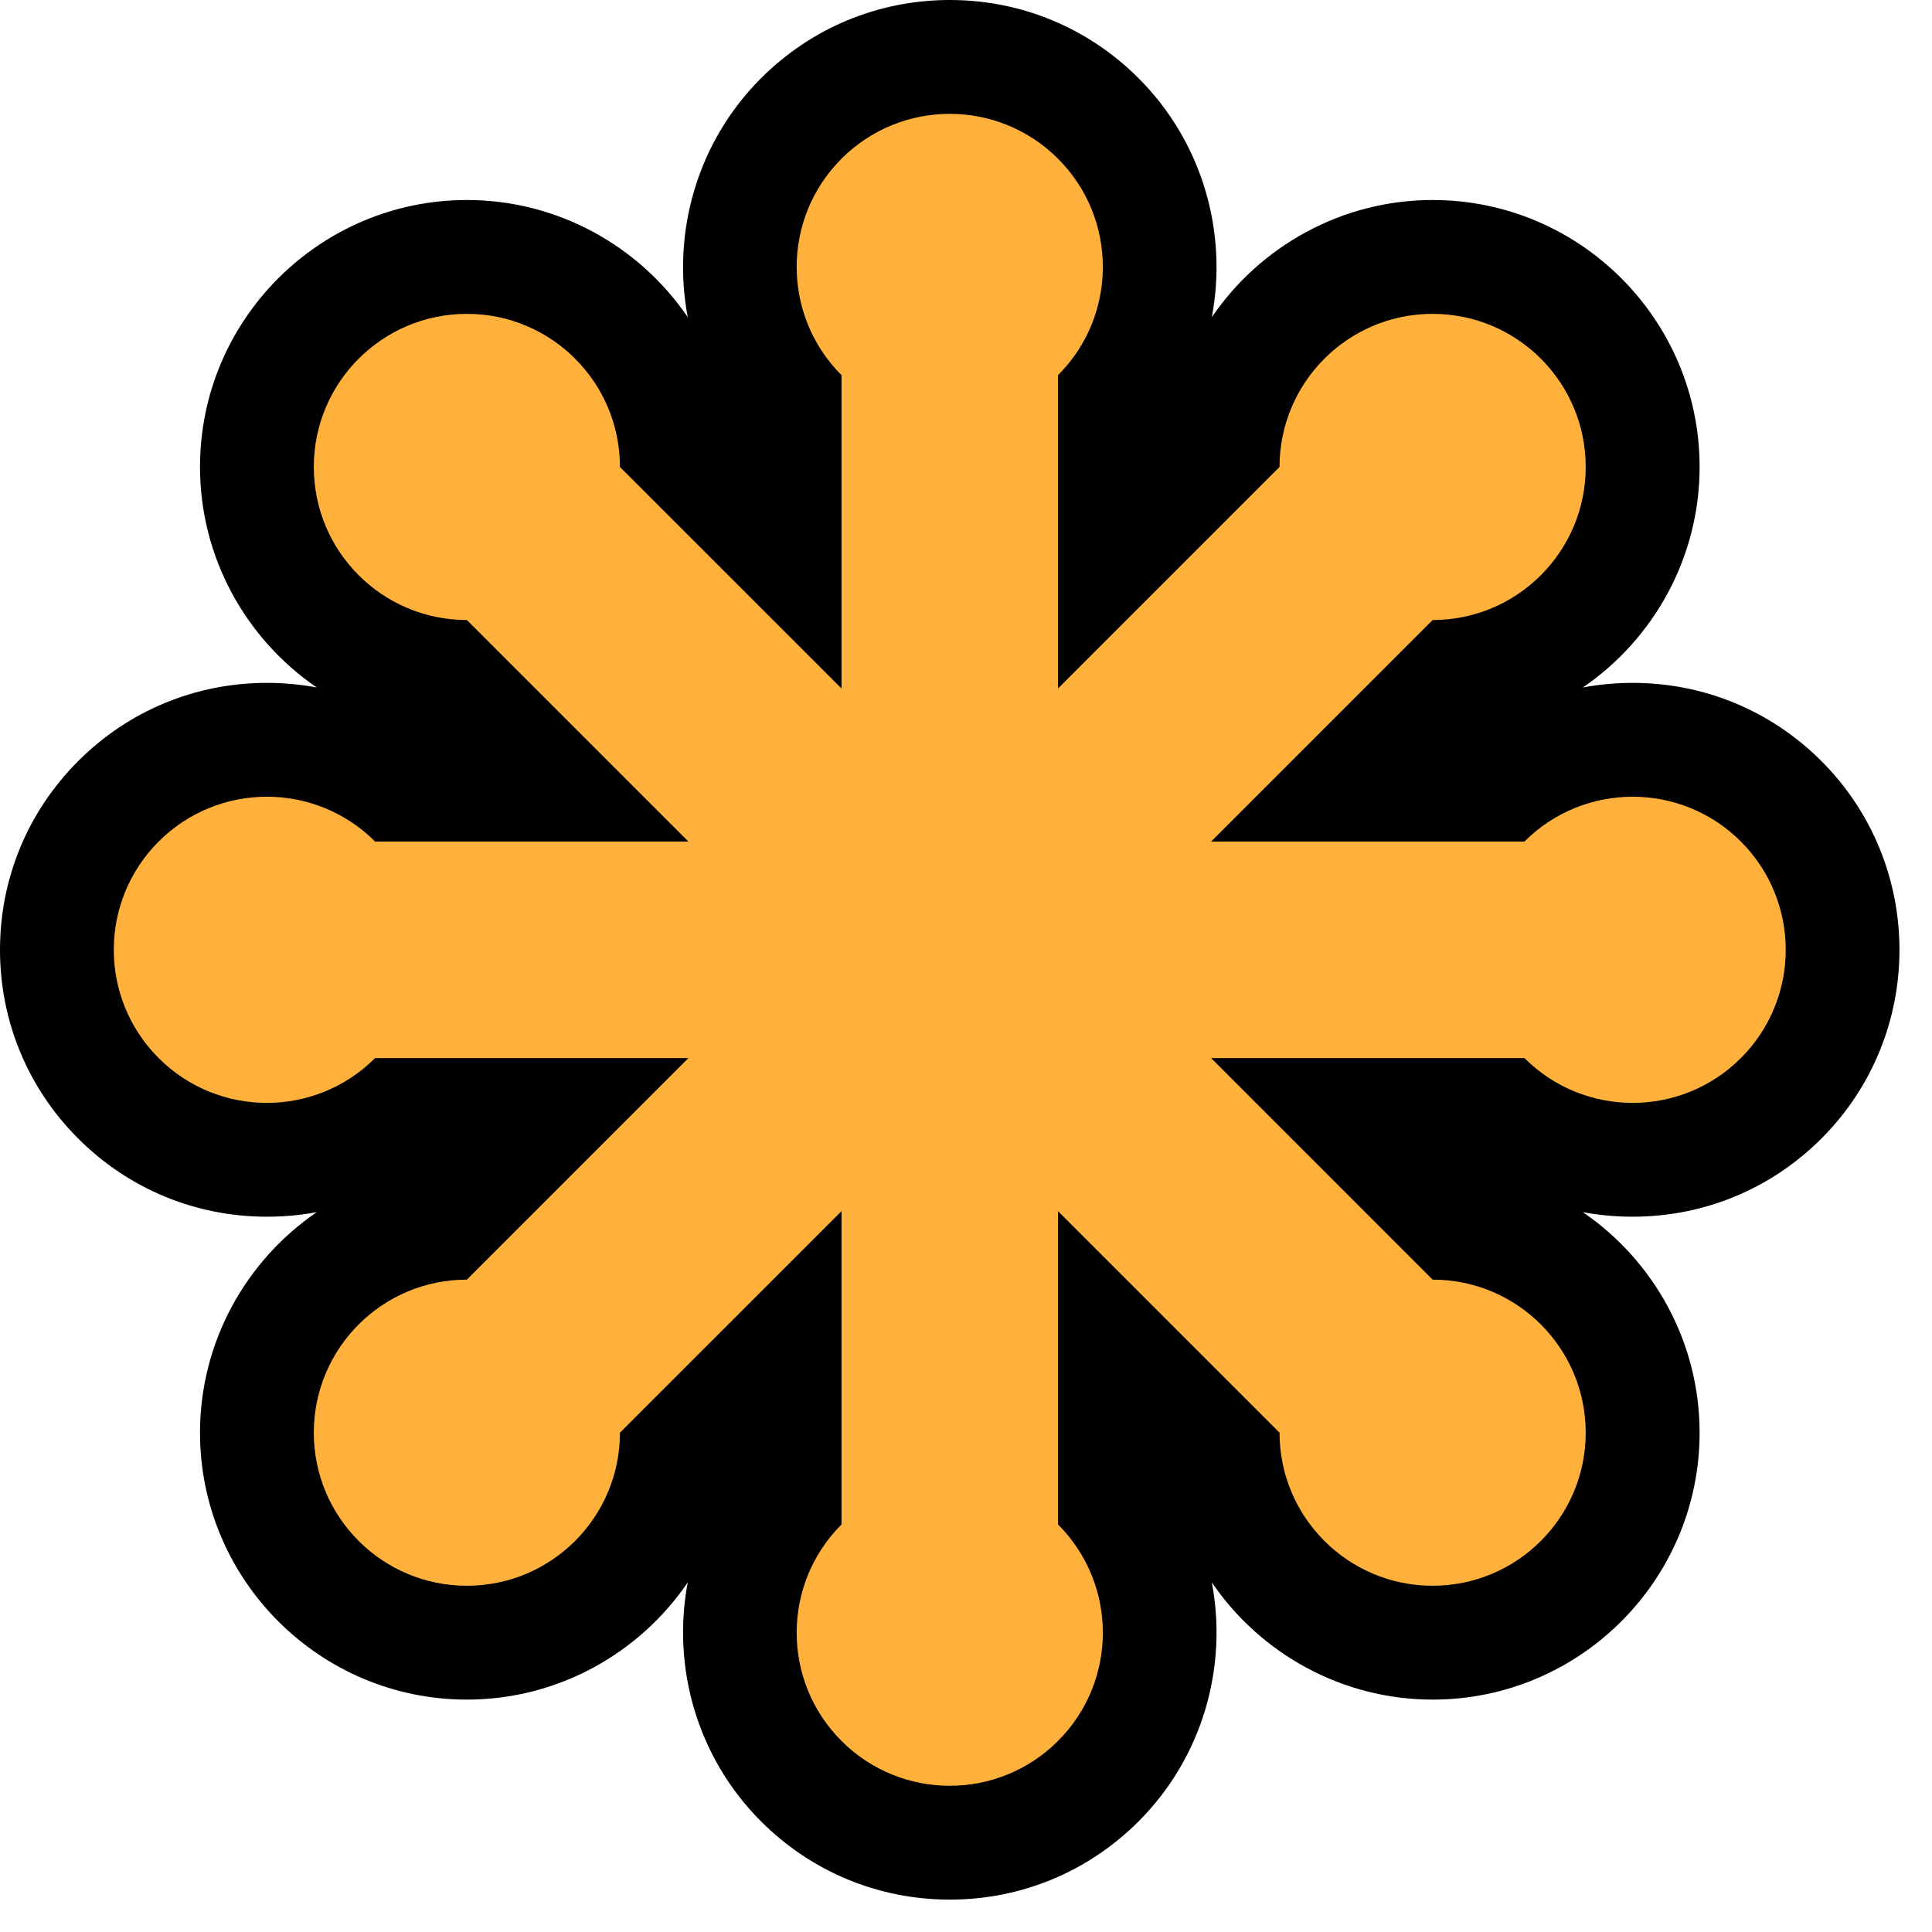
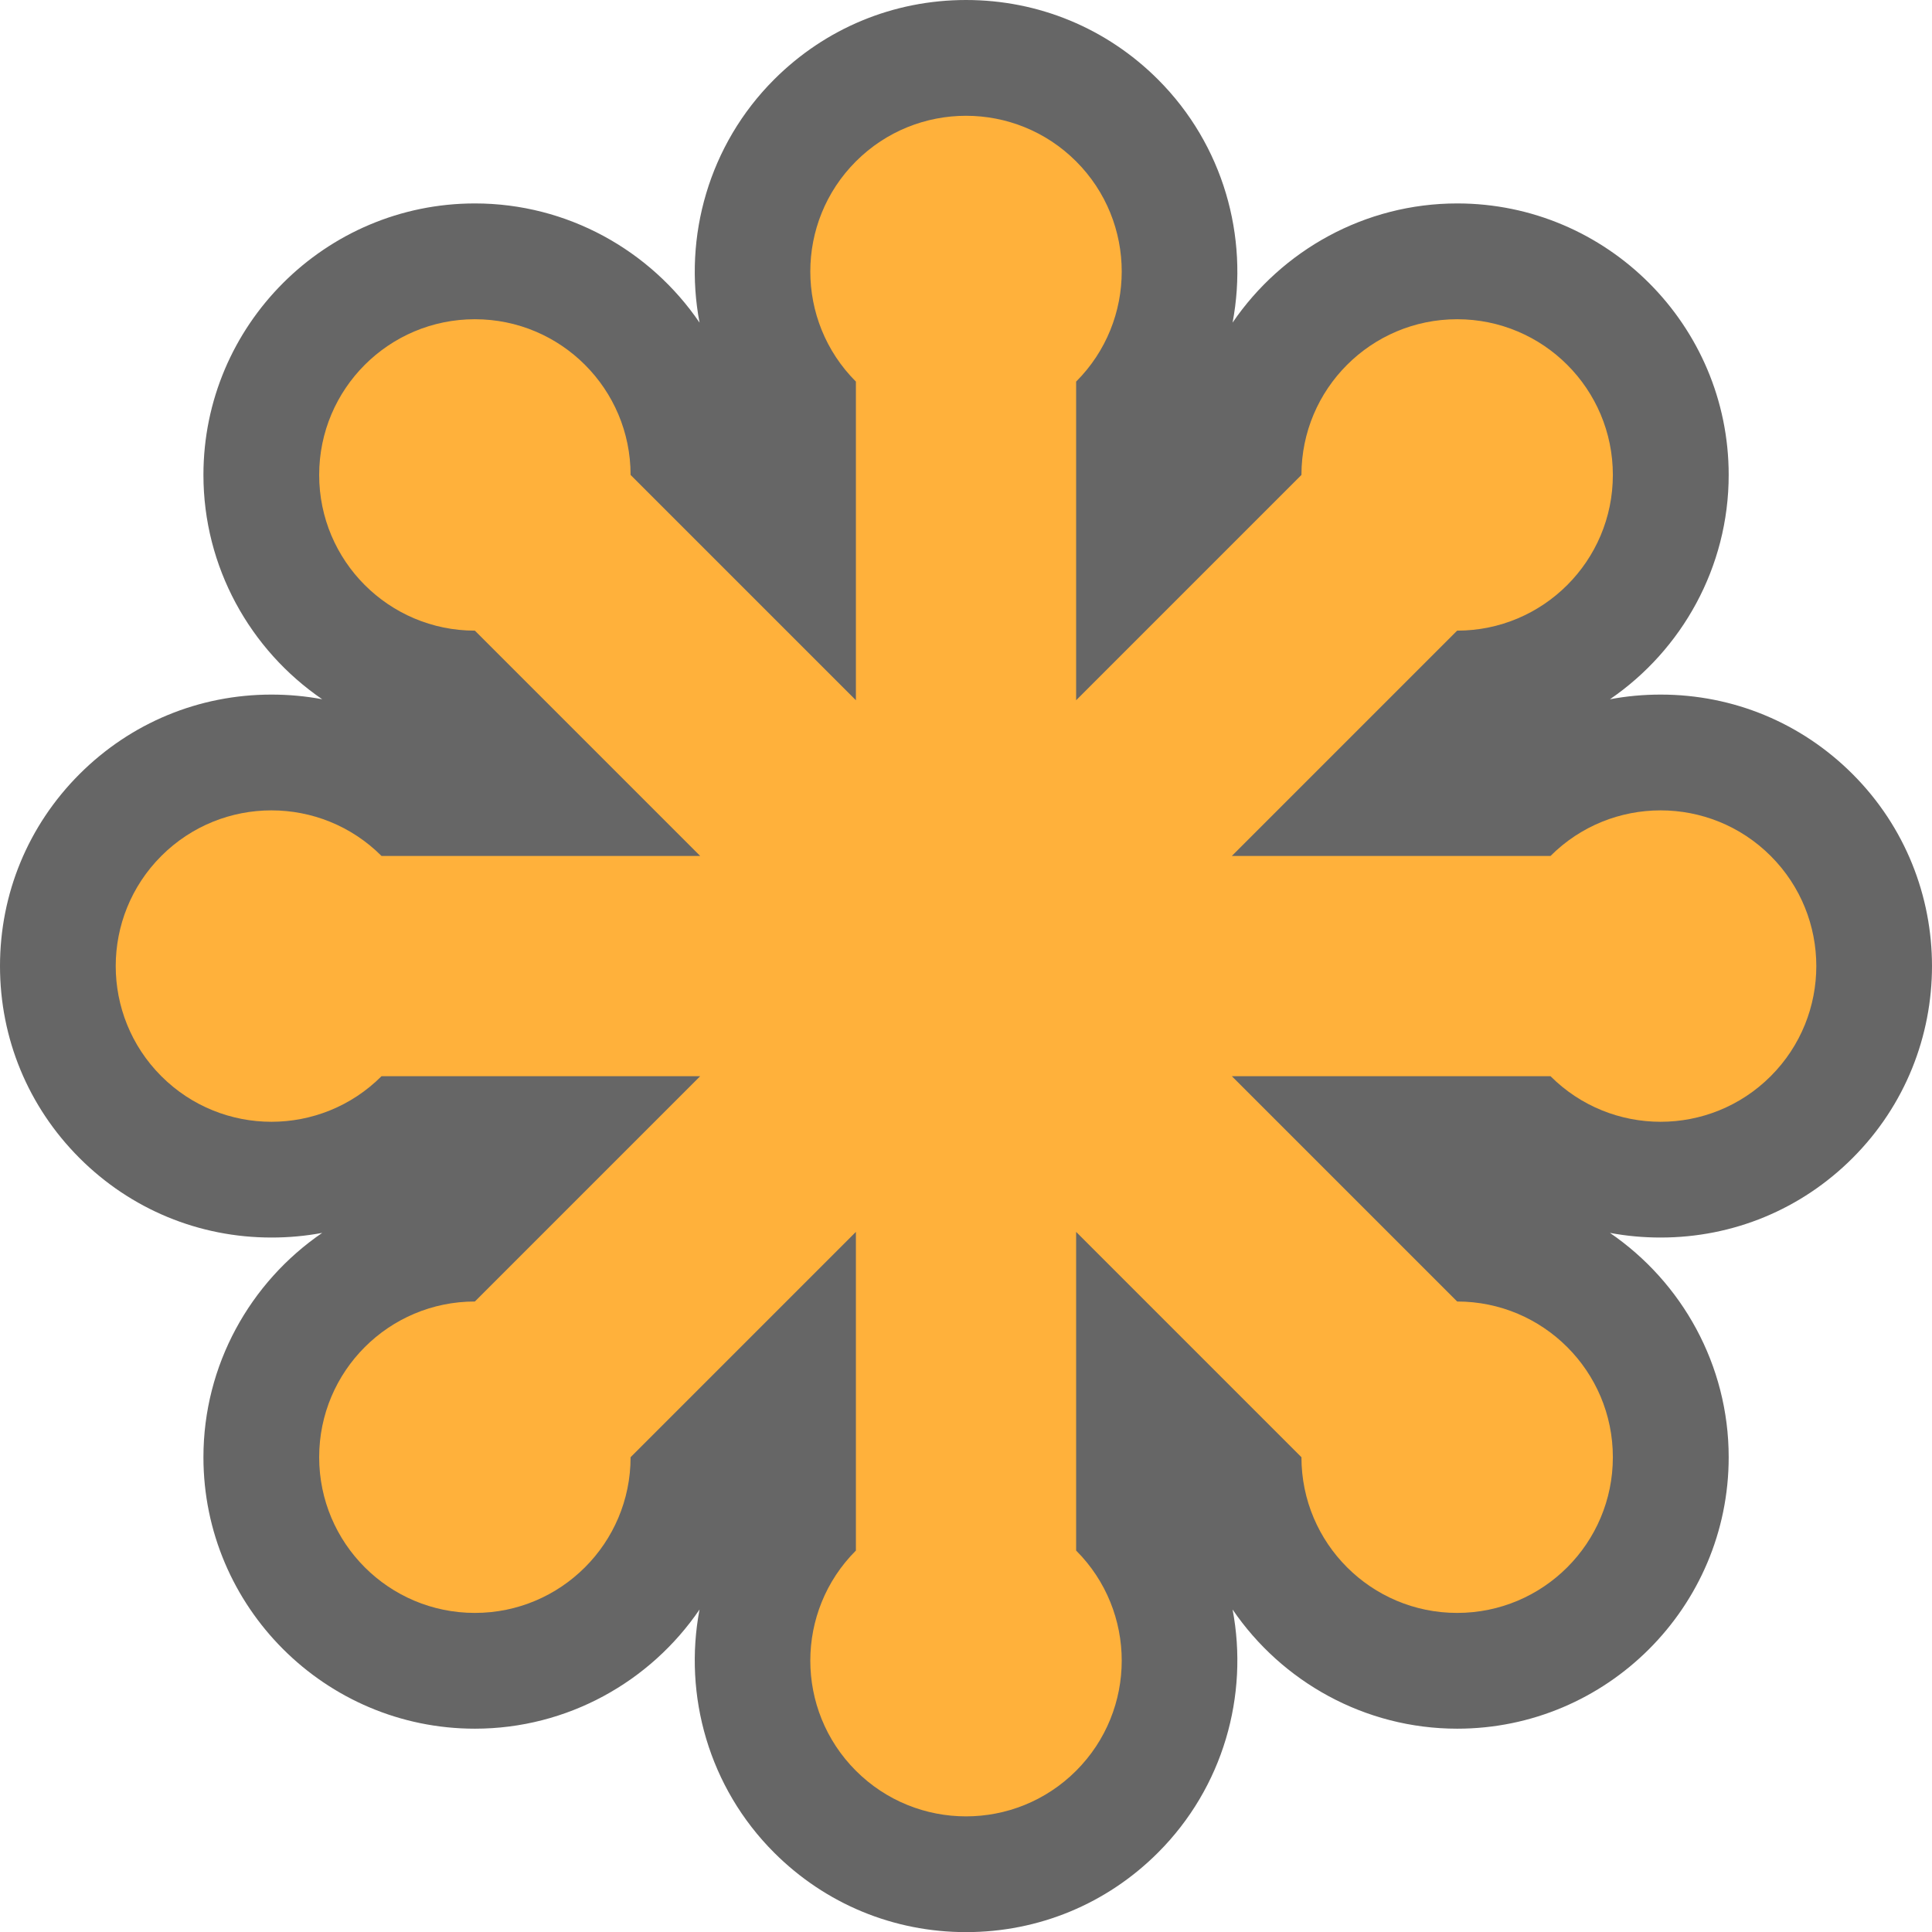
- <svg xmlns="http://www.w3.org/2000/svg" width="42" height="42" viewBox="0 0 42 42" fill="none">
-   <path d="M39.596 24.751C41.859 22.488 41.858 18.807 39.596 16.545C38.5 15.449 37.043 14.845 35.493 14.845C35.125 14.845 34.763 14.879 34.41 14.945C35.95 13.892 36.948 12.12 36.948 10.151C36.948 6.951 34.345 4.348 31.145 4.348C29.172 4.348 27.397 5.35 26.344 6.895C26.693 5.058 26.146 3.095 24.751 1.7C23.655 0.604 22.198 0 20.648 0C19.098 0 17.641 0.604 16.545 1.7C15.149 3.095 14.603 5.058 14.951 6.895C13.899 5.35 12.124 4.348 10.151 4.348C6.951 4.348 4.348 6.951 4.348 10.151C4.348 12.12 5.346 13.892 6.886 14.945C6.533 14.879 6.171 14.845 5.802 14.845C4.253 14.845 2.795 15.449 1.7 16.545C0.604 17.641 0 19.098 0 20.648C0 22.198 0.604 23.655 1.7 24.751C2.795 25.847 4.253 26.45 5.802 26.45C6.17 26.45 6.533 26.417 6.886 26.351C5.346 27.404 4.348 29.175 4.348 31.145C4.348 34.345 6.951 36.948 10.151 36.948C12.124 36.948 13.899 35.946 14.951 34.4C14.603 36.237 15.149 38.201 16.545 39.596C17.641 40.692 19.098 41.296 20.648 41.296C22.198 41.296 23.655 40.692 24.751 39.596C26.146 38.201 26.693 36.237 26.344 34.4C27.397 35.946 29.172 36.948 31.145 36.948C34.345 36.948 36.948 34.345 36.948 31.145C36.948 29.175 35.95 27.404 34.41 26.351C34.763 26.417 35.125 26.45 35.493 26.45C37.043 26.45 38.5 25.847 39.596 24.751Z" fill="black" />
-   <path d="M37.846 18.295C36.546 16.995 34.439 16.995 33.139 18.295H26.328L31.144 13.479C32.982 13.479 34.472 11.989 34.472 10.151C34.472 8.313 32.982 6.823 31.144 6.823C29.306 6.823 27.816 8.313 27.816 10.151L23 14.967V8.156C24.3 6.856 24.3 4.749 23 3.45C21.7 2.15 19.593 2.15 18.294 3.45C16.994 4.749 16.994 6.856 18.294 8.156V14.967L13.477 10.151C13.477 8.313 11.988 6.823 10.15 6.823C8.312 6.823 6.822 8.313 6.822 10.151C6.822 11.989 8.312 13.479 10.15 13.479L14.966 18.295H8.155C6.855 16.995 4.748 16.995 3.448 18.295C2.149 19.595 2.149 21.702 3.448 23.001C4.748 24.301 6.855 24.301 8.155 23.001H14.966L10.15 27.818C8.312 27.818 6.822 29.308 6.822 31.145C6.822 32.983 8.312 34.473 10.15 34.473C11.988 34.473 13.477 32.983 13.477 31.145L18.294 26.329V33.14C16.994 34.44 16.994 36.547 18.294 37.847C19.593 39.146 21.701 39.146 23 37.847C24.3 36.547 24.3 34.44 23 33.14V26.329L27.816 31.145C27.816 32.983 29.306 34.473 31.144 34.473C32.982 34.473 34.472 32.983 34.472 31.145C34.472 29.308 32.982 27.818 31.144 27.818L26.328 23.001H33.139C34.439 24.301 36.546 24.301 37.846 23.001C39.145 21.702 39.145 19.595 37.846 18.295Z" fill="#FFB13B" />
+ <svg xmlns="http://www.w3.org/2000/svg" width="64" height="64" viewBox="0 0 64 64" fill="none">
+   <path d="M61.37 38.361C64.877 34.855 64.876 29.149 61.37 25.643C59.672 23.944 57.413 23.009 55.011 23.009C54.441 23.009 53.879 23.061 53.331 23.164C55.718 21.531 57.265 18.785 57.265 15.732C57.265 10.774 53.231 6.739 48.272 6.739C45.213 6.739 42.463 8.292 40.831 10.687C41.371 7.84 40.524 4.797 38.361 2.634C36.663 0.936 34.404 0 32.002 0C29.6 0 27.341 0.936 25.643 2.634C23.48 4.797 22.633 7.84 23.173 10.687C21.542 8.292 18.791 6.739 15.732 6.739C10.774 6.739 6.739 10.774 6.739 15.732C6.739 18.785 8.286 21.531 10.673 23.163C10.125 23.061 9.564 23.009 8.993 23.009C6.591 23.009 4.333 23.945 2.634 25.643C0.935 27.342 0 29.6 0 32.002C0 34.404 0.935 36.663 2.634 38.362C4.333 40.06 6.591 40.995 8.993 40.995C9.564 40.995 10.125 40.944 10.673 40.841C8.286 42.474 6.739 45.219 6.739 48.272C6.739 53.231 10.774 57.265 15.732 57.265C18.791 57.265 21.542 55.712 23.173 53.317C22.633 56.164 23.48 59.208 25.643 61.37C27.342 63.069 29.6 64.004 32.002 64.004C34.404 64.004 36.663 63.069 38.361 61.37C40.524 59.207 41.371 56.164 40.831 53.317C42.463 55.712 45.213 57.265 48.272 57.265C53.231 57.265 57.265 53.231 57.265 48.272C57.265 45.219 55.718 42.474 53.331 40.841C53.879 40.944 54.441 40.995 55.011 40.995C57.413 40.995 59.672 40.06 61.37 38.361Z" fill="#666666" />
+   <path d="M58.657 28.355C56.642 26.341 53.377 26.341 51.362 28.355H40.806L48.27 20.891C51.119 20.891 53.428 18.581 53.428 15.733C53.428 12.884 51.119 10.575 48.27 10.575C45.422 10.575 43.112 12.884 43.112 15.733L35.648 23.197V12.641C37.662 10.627 37.662 7.361 35.648 5.346C33.633 3.332 30.368 3.332 28.353 5.346C26.339 7.361 26.339 10.627 28.353 12.641V23.197L20.889 15.733C20.889 12.884 18.579 10.575 15.731 10.575C12.882 10.575 10.573 12.884 10.573 15.733C10.573 18.581 12.882 20.891 15.731 20.891L23.195 28.355H12.639C10.624 26.341 7.359 26.341 5.344 28.355C3.33 30.37 3.33 33.635 5.344 35.65C7.359 37.664 10.625 37.664 12.639 35.65H23.195L15.731 43.114C12.882 43.114 10.573 45.423 10.573 48.272C10.573 51.121 12.882 53.43 15.731 53.43C18.579 53.43 20.889 51.121 20.889 48.272L28.353 40.808V51.364C26.339 53.378 26.339 56.644 28.353 58.659C30.368 60.673 33.633 60.673 35.648 58.659C37.662 56.644 37.662 53.378 35.648 51.364V40.808L43.112 48.272C43.112 51.121 45.422 53.43 48.27 53.43C51.119 53.43 53.428 51.121 53.428 48.272C53.428 45.423 51.119 43.114 48.27 43.114L40.806 35.65H51.362C53.377 37.664 56.642 37.664 58.657 35.65C60.671 33.635 60.671 30.369 58.657 28.355Z" fill="#FFB13B" />
</svg>
